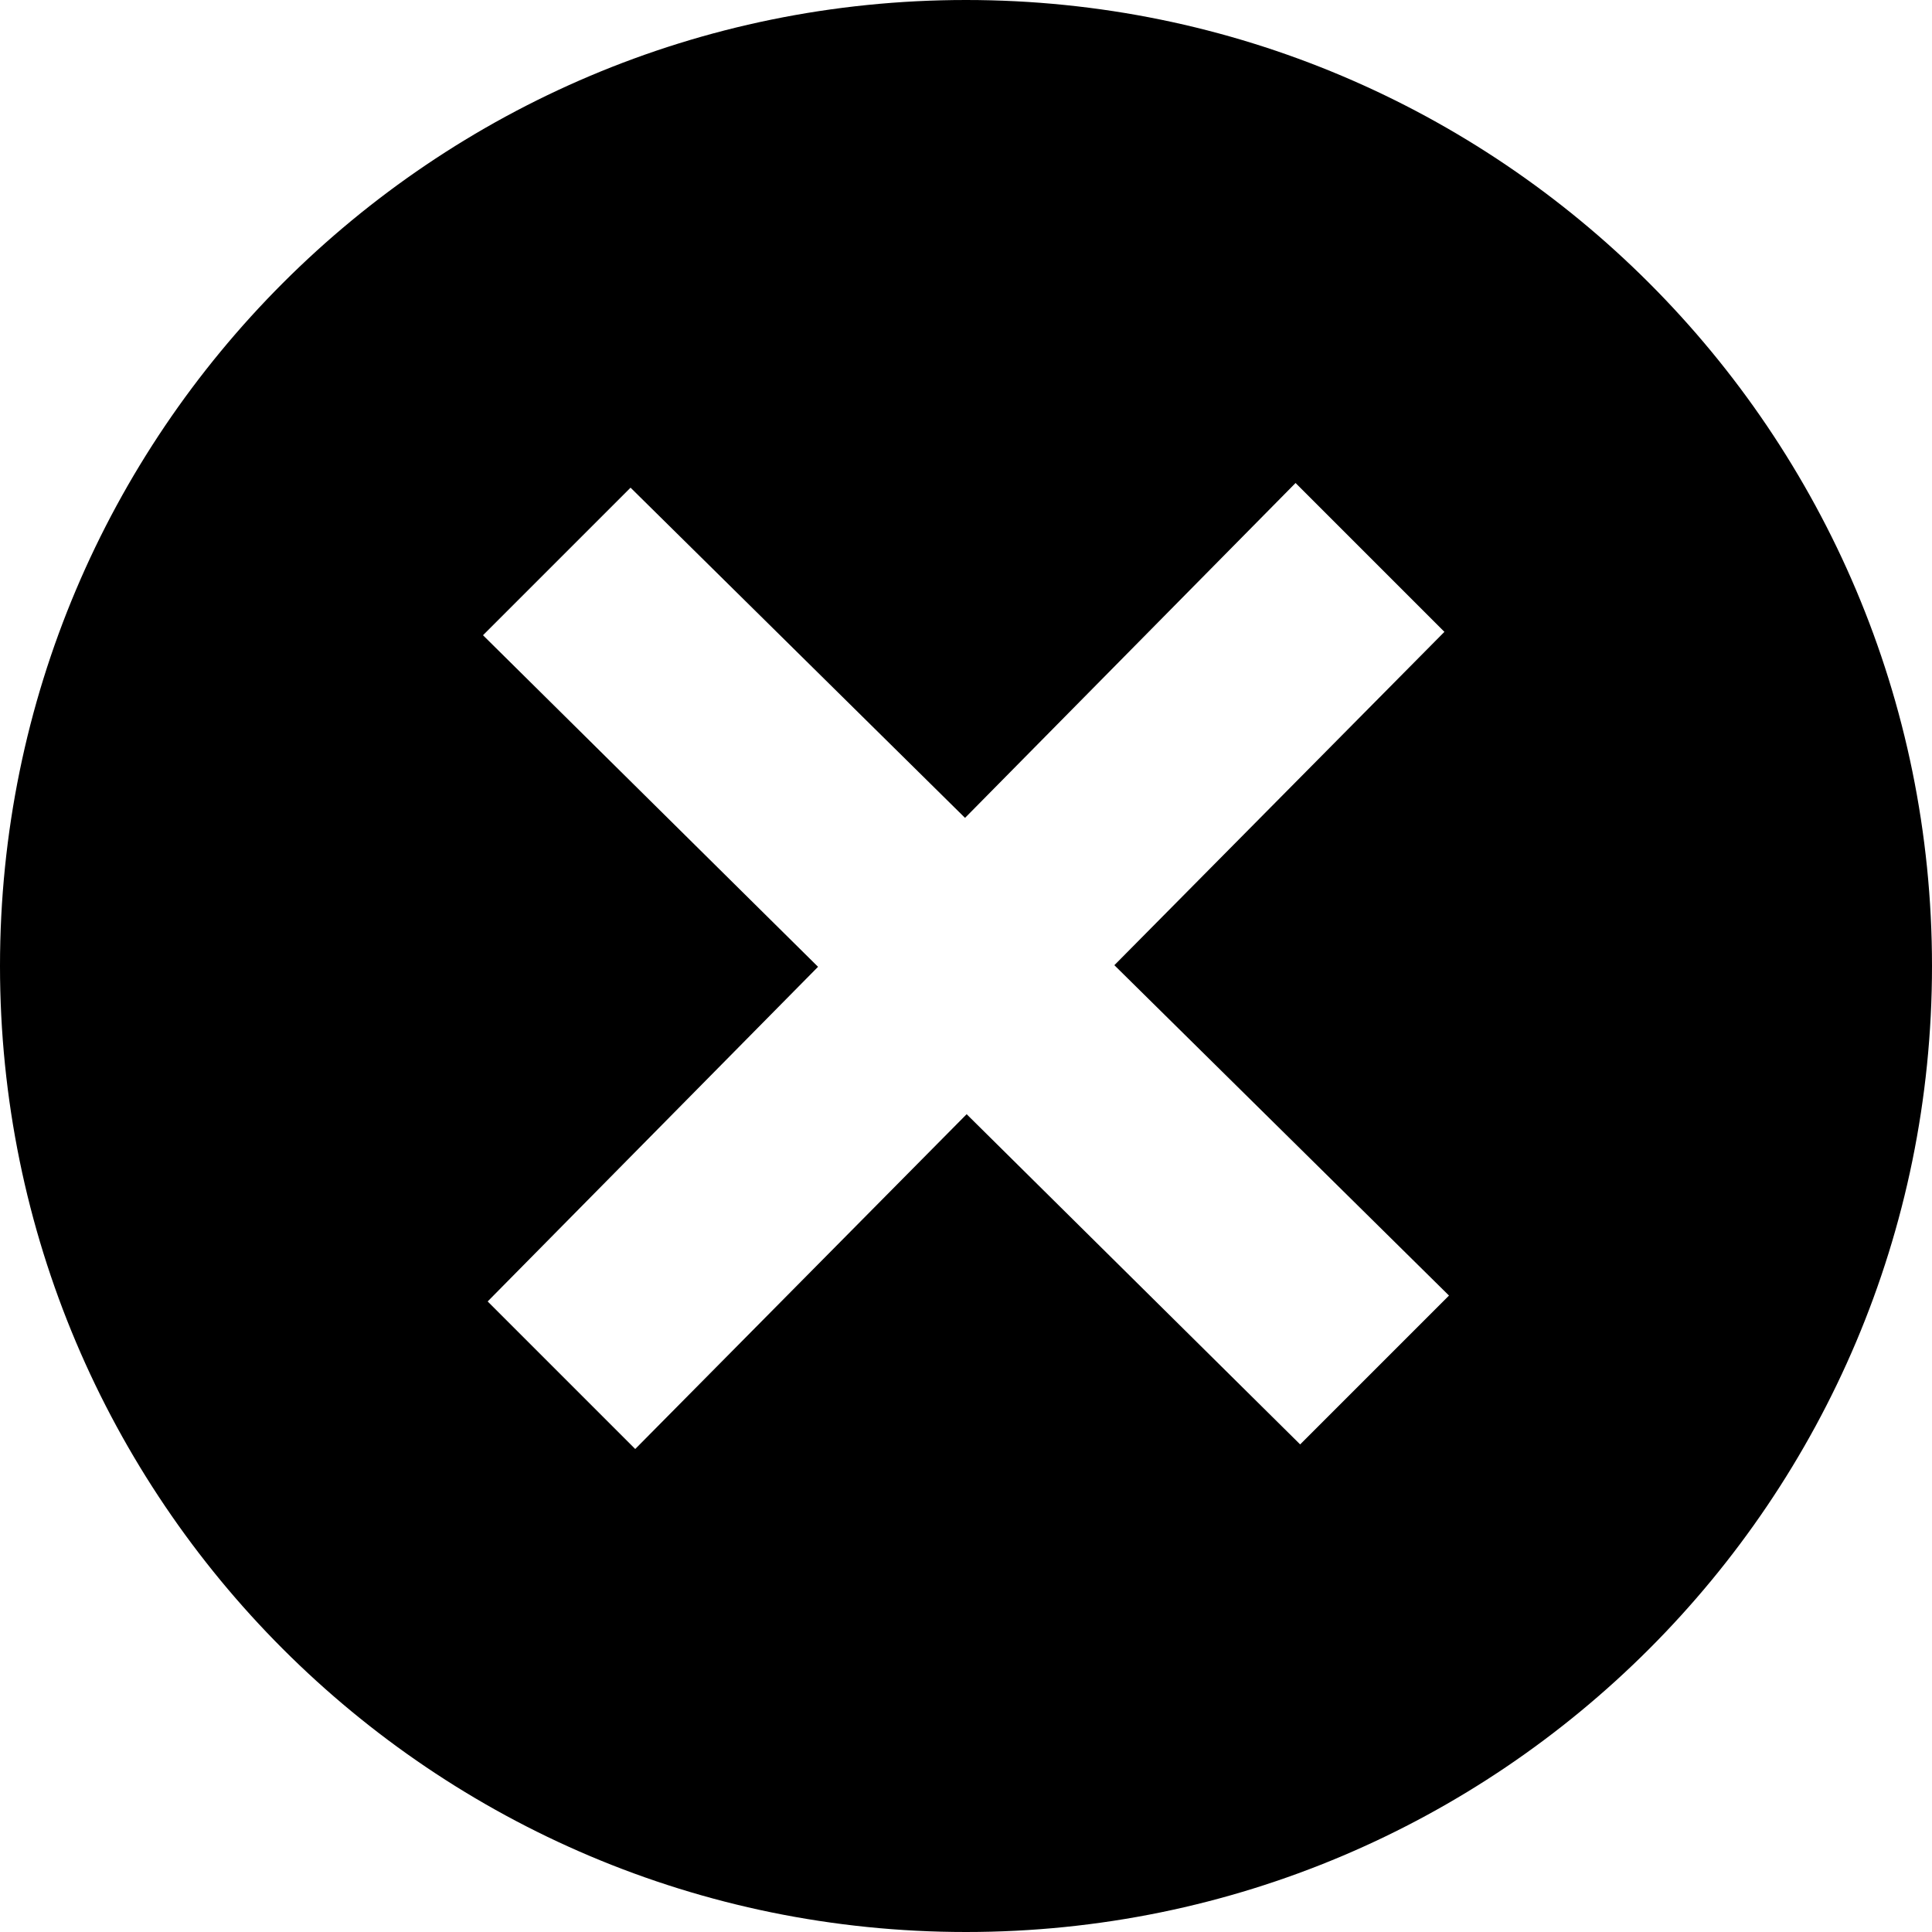
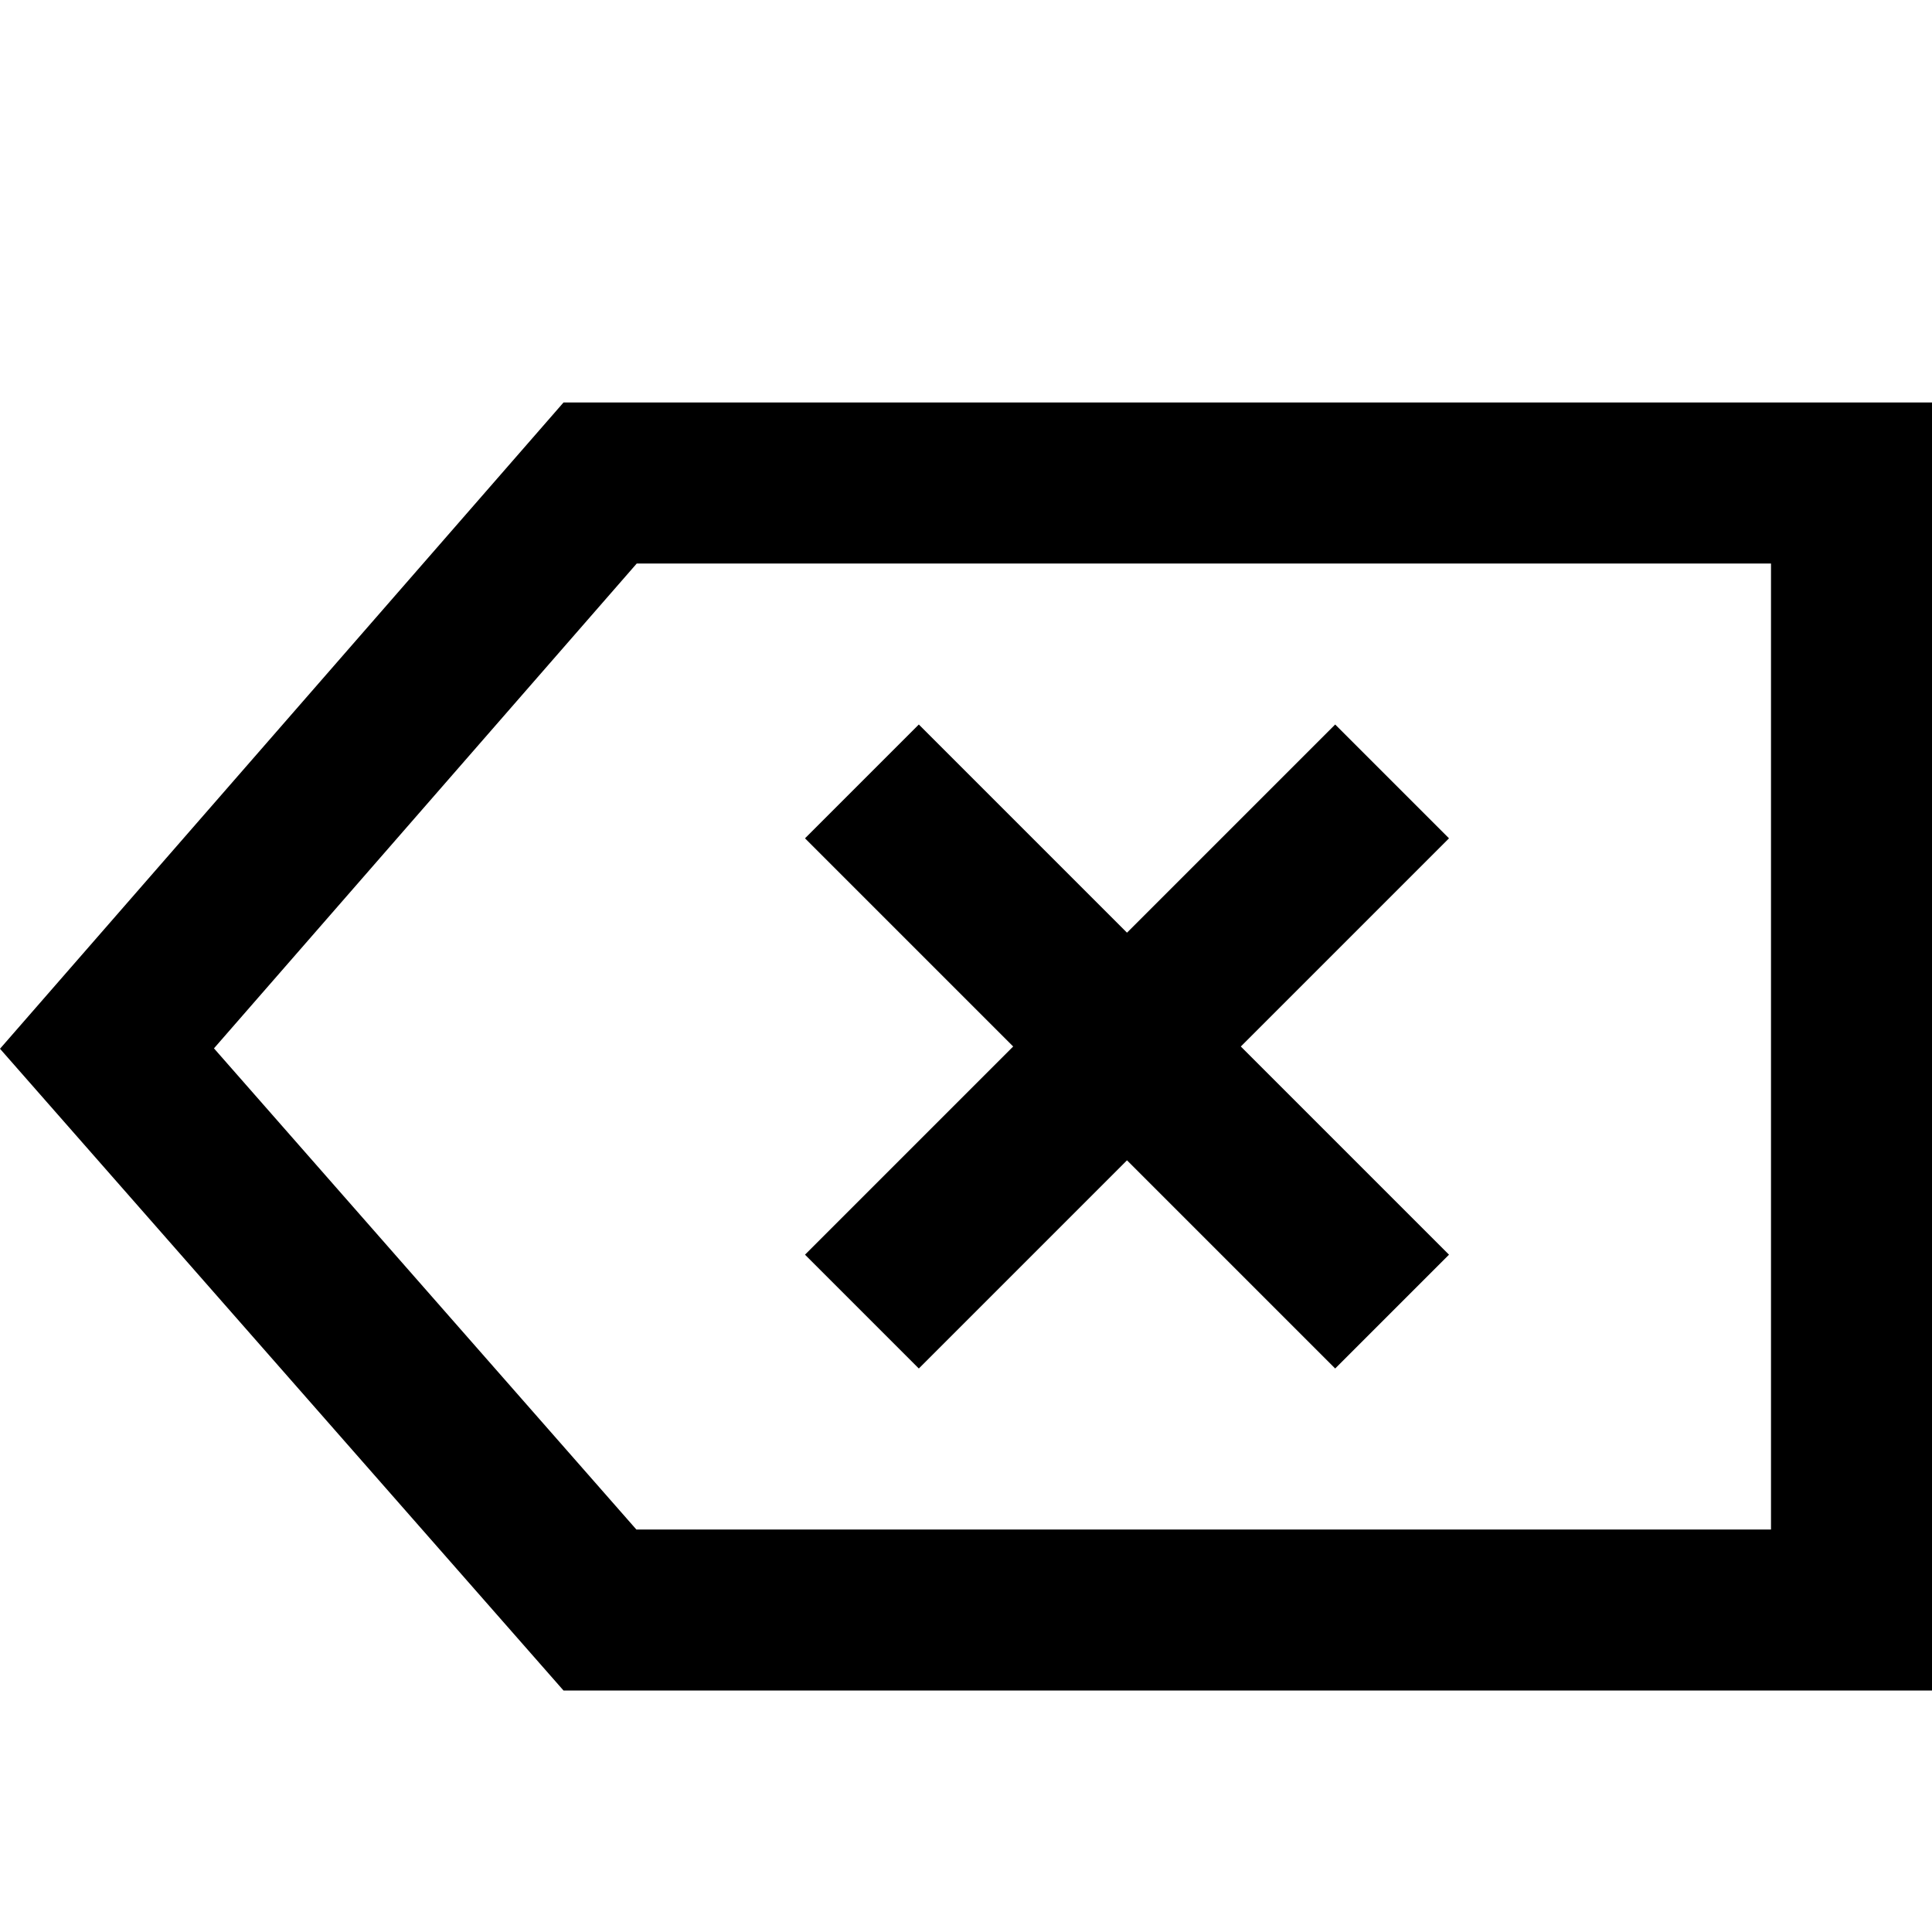
- <svg xmlns="http://www.w3.org/2000/svg" width="24" height="24" viewBox="0 0 24 24">
-   <path d="M12 0c-6.627 0-12 5.373-12 12s5.373 12 12 12 12-5.373 12-12-5.373-12-12-12zm4.151 17.943l-4.143-4.102-4.117 4.159-1.833-1.833 4.104-4.157-4.162-4.119 1.833-1.833 4.155 4.102 4.106-4.16 1.849 1.849-4.1 4.141 4.157 4.104-1.849 1.849z" />
+ <svg xmlns="http://www.w3.org/2000/svg" width="24" height="24" fill-rule="evenodd" clip-rule="evenodd">
+   <path d="M24 21h-17l-7-7.972 7-8.028h17v16zm-16.09-14l-5.252 6.023 5.247 5.977h14.095v-12h-14.09zm6.09 4.586l2.586-2.586 1.414 1.414-2.586 2.586 2.586 2.586-1.414 1.414-2.586-2.586-2.586 2.586-1.414-1.414 2.586-2.586-2.586-2.586 1.414-1.414 2.586 2.586z" />
</svg>
